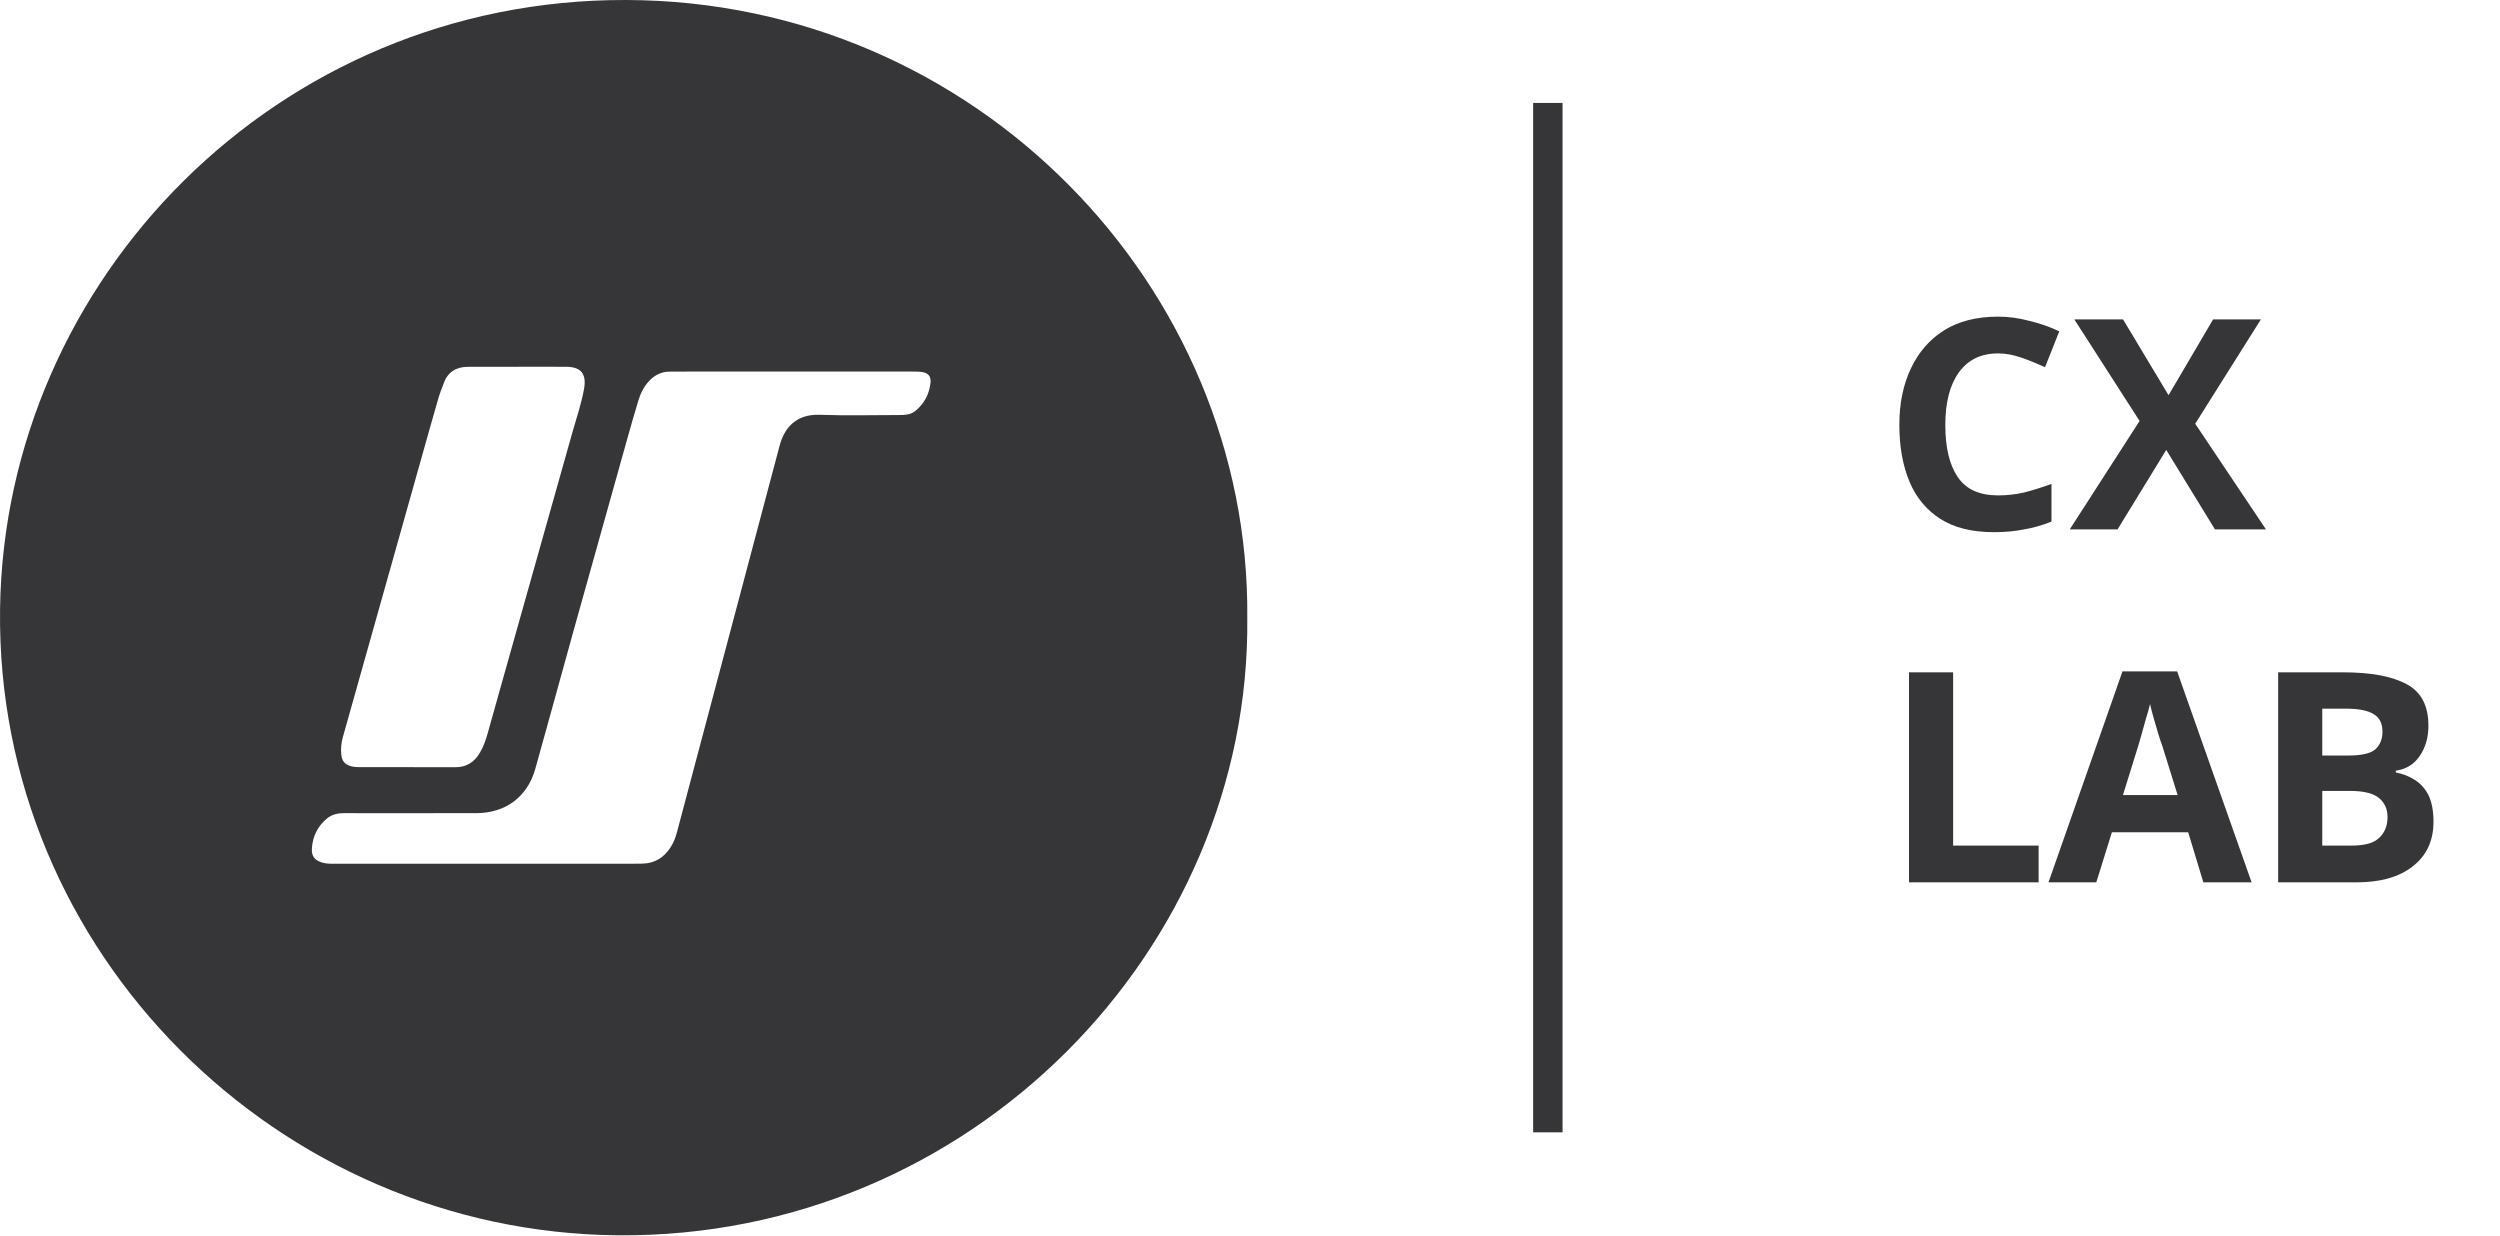
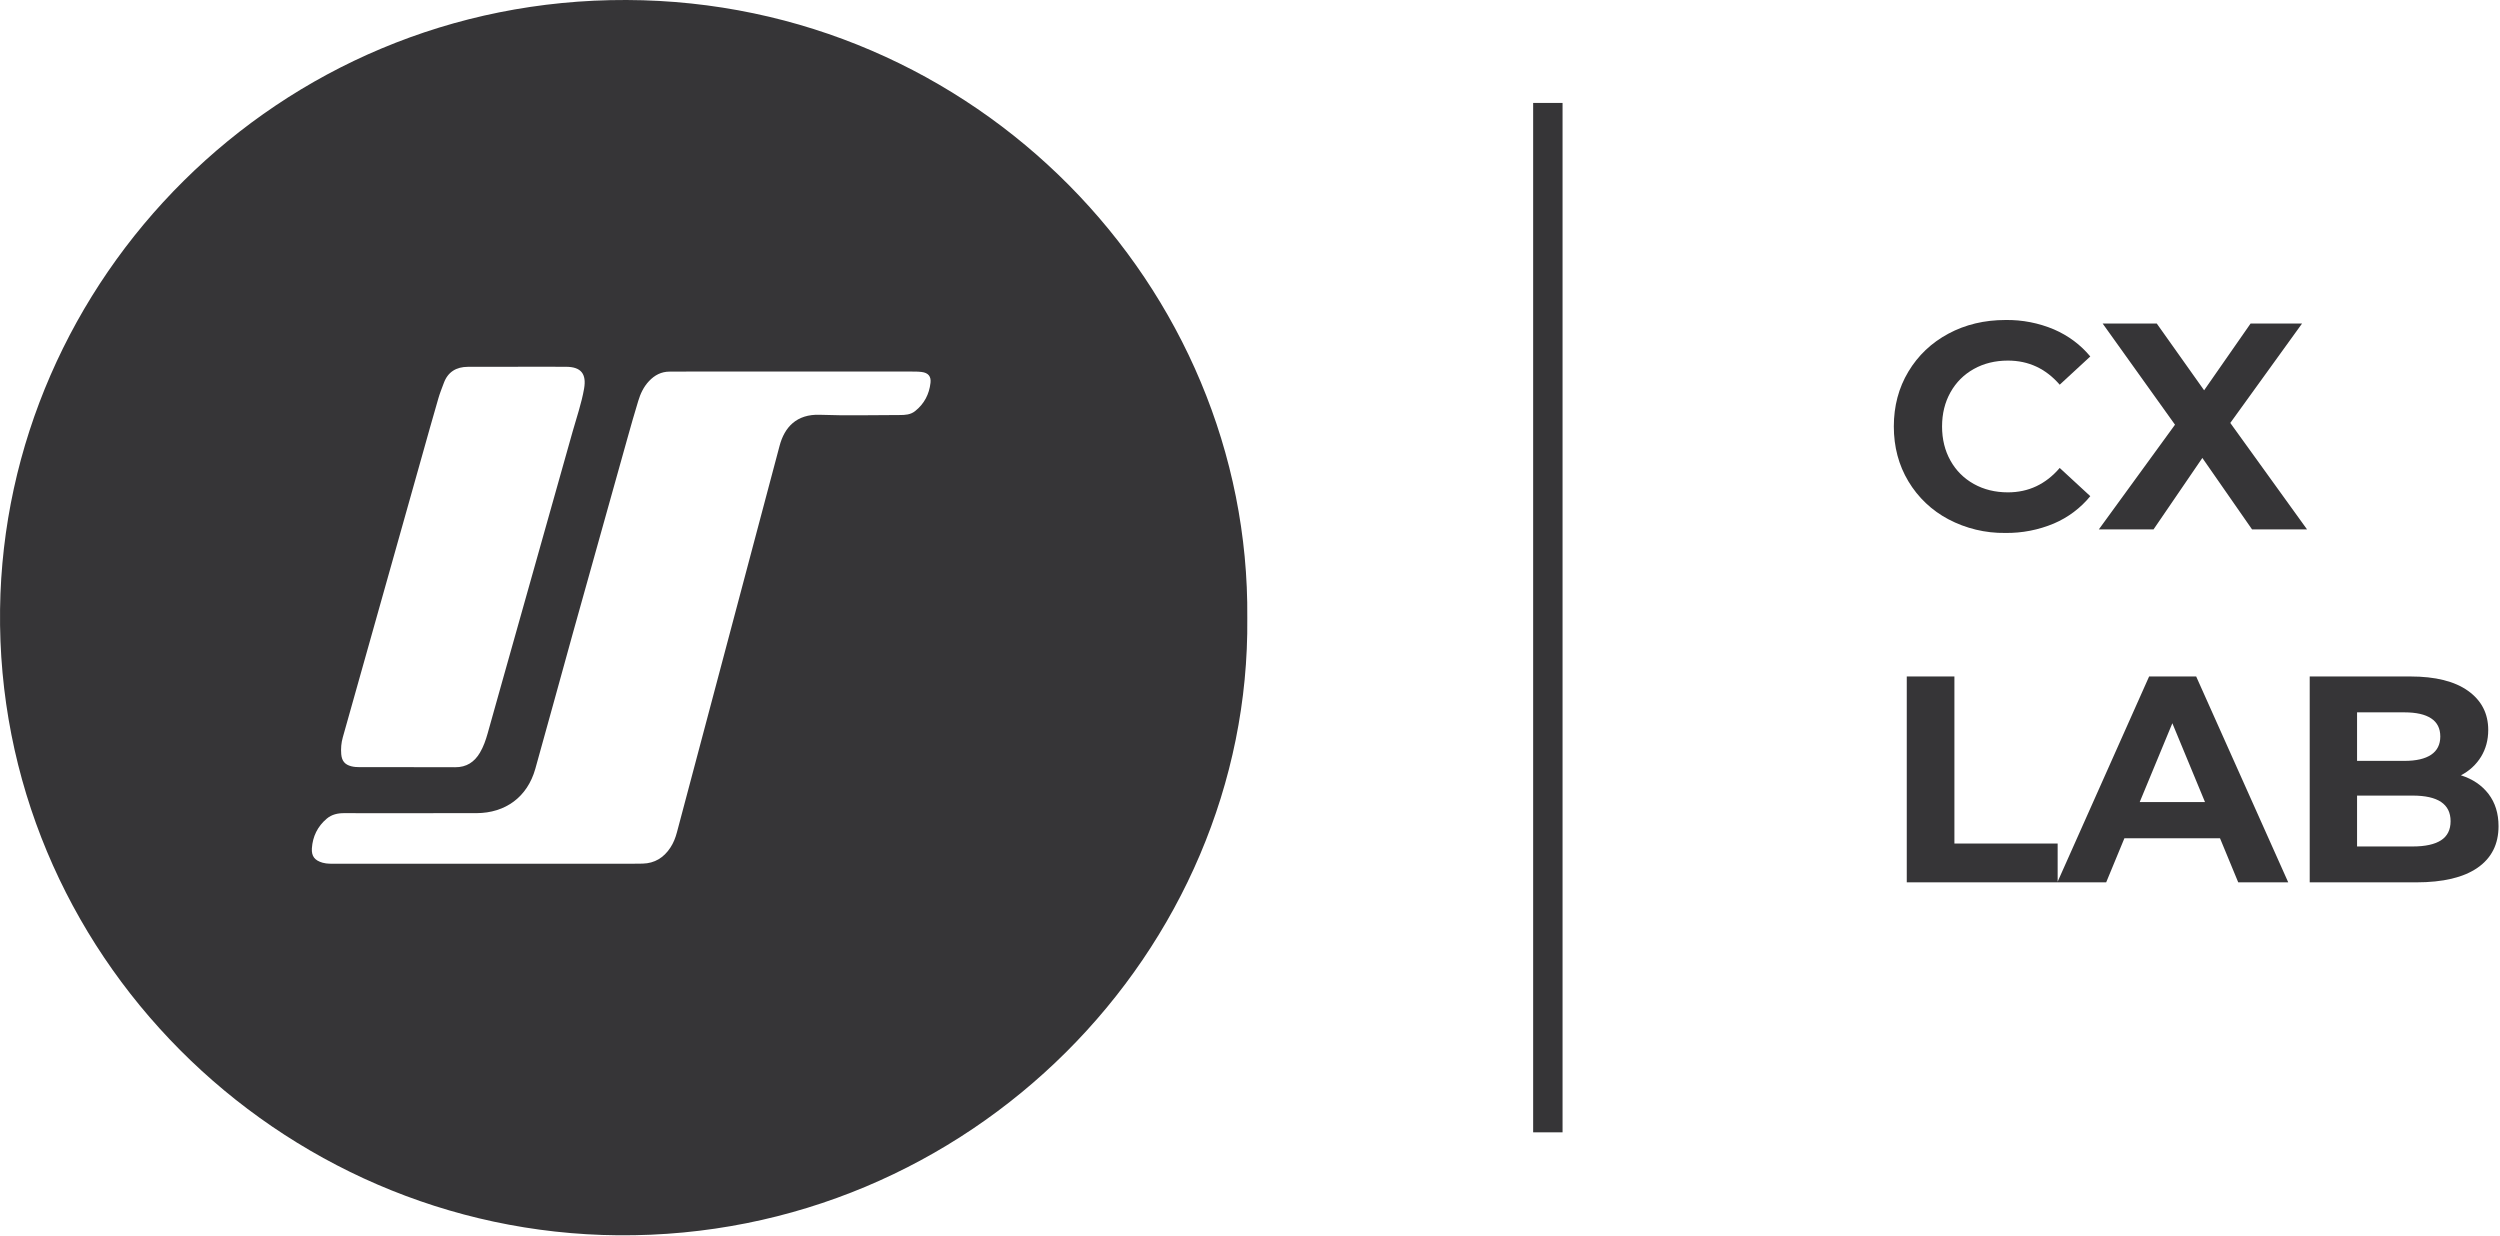
<svg xmlns="http://www.w3.org/2000/svg" width="85" height="42" viewBox="0 0 85 42">
  <g fill="#363537" fill-rule="evenodd">
    <path d="M52.127 3.5h1v35h-1zM21.302 0C33.19.041 42.513 9.765 42.408 21.012 42.522 32.287 32.998 42.1 21.015 42 9.465 41.903-.15 32.391.002 20.712.147 9.536 9.404-.041 21.302 0zm2.118 12.633c-.215 0-.43.003-.646.002-.289-.002-.518.12-.71.325-.181.193-.29.426-.364.673-.132.429-.254.861-.375 1.294-.618 2.203-1.236 4.405-1.85 6.61-.428 1.534-.843 3.072-1.275 4.605-.269.953-1.01 1.501-2.001 1.505-.733.003-1.465 0-2.197.001-.765 0-1.53.003-2.294-.001-.224-.002-.43.044-.601.189-.31.263-.476.605-.503 1.005-.018.273.098.415.364.491.158.045.32.034.481.034h10.112c.097 0 .193 0 .29-.003.411-.01.717-.205.938-.538.108-.161.177-.34.227-.528l2.536-9.548.955-3.596c.165-.621.571-1.08 1.372-1.05.904.034 1.81.008 2.714.008.185 0 .365-.01.52-.133.311-.247.48-.573.524-.96.026-.22-.076-.343-.303-.371-.138-.017-.28-.014-.42-.014H23.42zm-5.808-.163v.001c-.569 0-1.137-.002-1.705.001-.394.002-.679.172-.818.552-.063.171-.133.34-.183.515-.194.668-.382 1.338-.57 2.008l-2.681 9.523c-.053.189-.069.379-.053.572.02.23.121.354.341.411.092.024.19.03.287.03 1.082.002 2.165-.002 3.248.003.385.002.652-.177.84-.495.121-.205.198-.428.262-.655.163-.577.323-1.155.486-1.732.802-2.844 1.605-5.688 2.404-8.533.136-.484.303-.96.389-1.458.087-.503-.106-.739-.607-.742-.547-.004-1.093-.001-1.64-.001z" />
-     <text font-family="Montserrat-Bold, Montserrat" font-size="10" font-weight="bold">
-       <tspan x="64" y="18">CX</tspan>
-       <tspan x="64" y="30">LAB</tspan>
-     </text>
+     <path fill-rule="nonzero" d="M68.18 18.12a4.02 4.02 0 0 1-1.935-.465 3.47 3.47 0 0 1-1.36-1.29c-.33-.55-.495-1.172-.495-1.865 0-.693.165-1.315.495-1.865.33-.55.783-.98 1.36-1.29.577-.31 1.225-.465 1.945-.465a4.08 4.08 0 0 1 1.645.32c.49.213.902.52 1.235.92l-1.04.96c-.473-.547-1.06-.82-1.76-.82-.433 0-.82.095-1.16.285-.34.19-.605.455-.795.795-.19.34-.285.727-.285 1.16 0 .433.095.82.285 1.16.19.34.455.605.795.795.34.19.727.285 1.16.285.7 0 1.287-.277 1.76-.83l1.04.96a3.242 3.242 0 0 1-1.24.93 4.116 4.116 0 0 1-1.65.32zm8.39-.12l-1.69-2.43L73.22 18h-1.86l2.59-3.56L71.49 11h1.84l1.61 2.27L76.52 11h1.75l-2.44 3.38L78.44 18h-1.87zm-11.74 5h1.62v5.68h3.51V30h-5.13v-7zm10.65 5.5h-3.25l-.62 1.5h-1.66l3.12-7h1.6l3.13 7h-1.7l-.62-1.5zm-.51-1.23l-1.11-2.68-1.11 2.68h2.22zM81.95 23c.853 0 1.508.163 1.965.49.457.327.685.77.685 1.33 0 .34-.082.643-.245.91a1.716 1.716 0 0 1-.685.63c.4.127.713.338.94.635.227.297.34.662.34 1.095 0 .613-.238 1.085-.715 1.415-.477.33-1.172.495-2.085.495h-3.62v-7h3.42zm.08 4.05h-1.89v1.73h1.89c.427 0 .748-.07.965-.21.217-.14.325-.357.325-.65 0-.58-.43-.87-1.29-.87zm-1.89-2.83v1.65h1.61c.4 0 .703-.07.91-.21.207-.14.31-.347.31-.62s-.103-.478-.31-.615c-.207-.137-.51-.205-.91-.205h-1.61z" />
  </g>
</svg>
